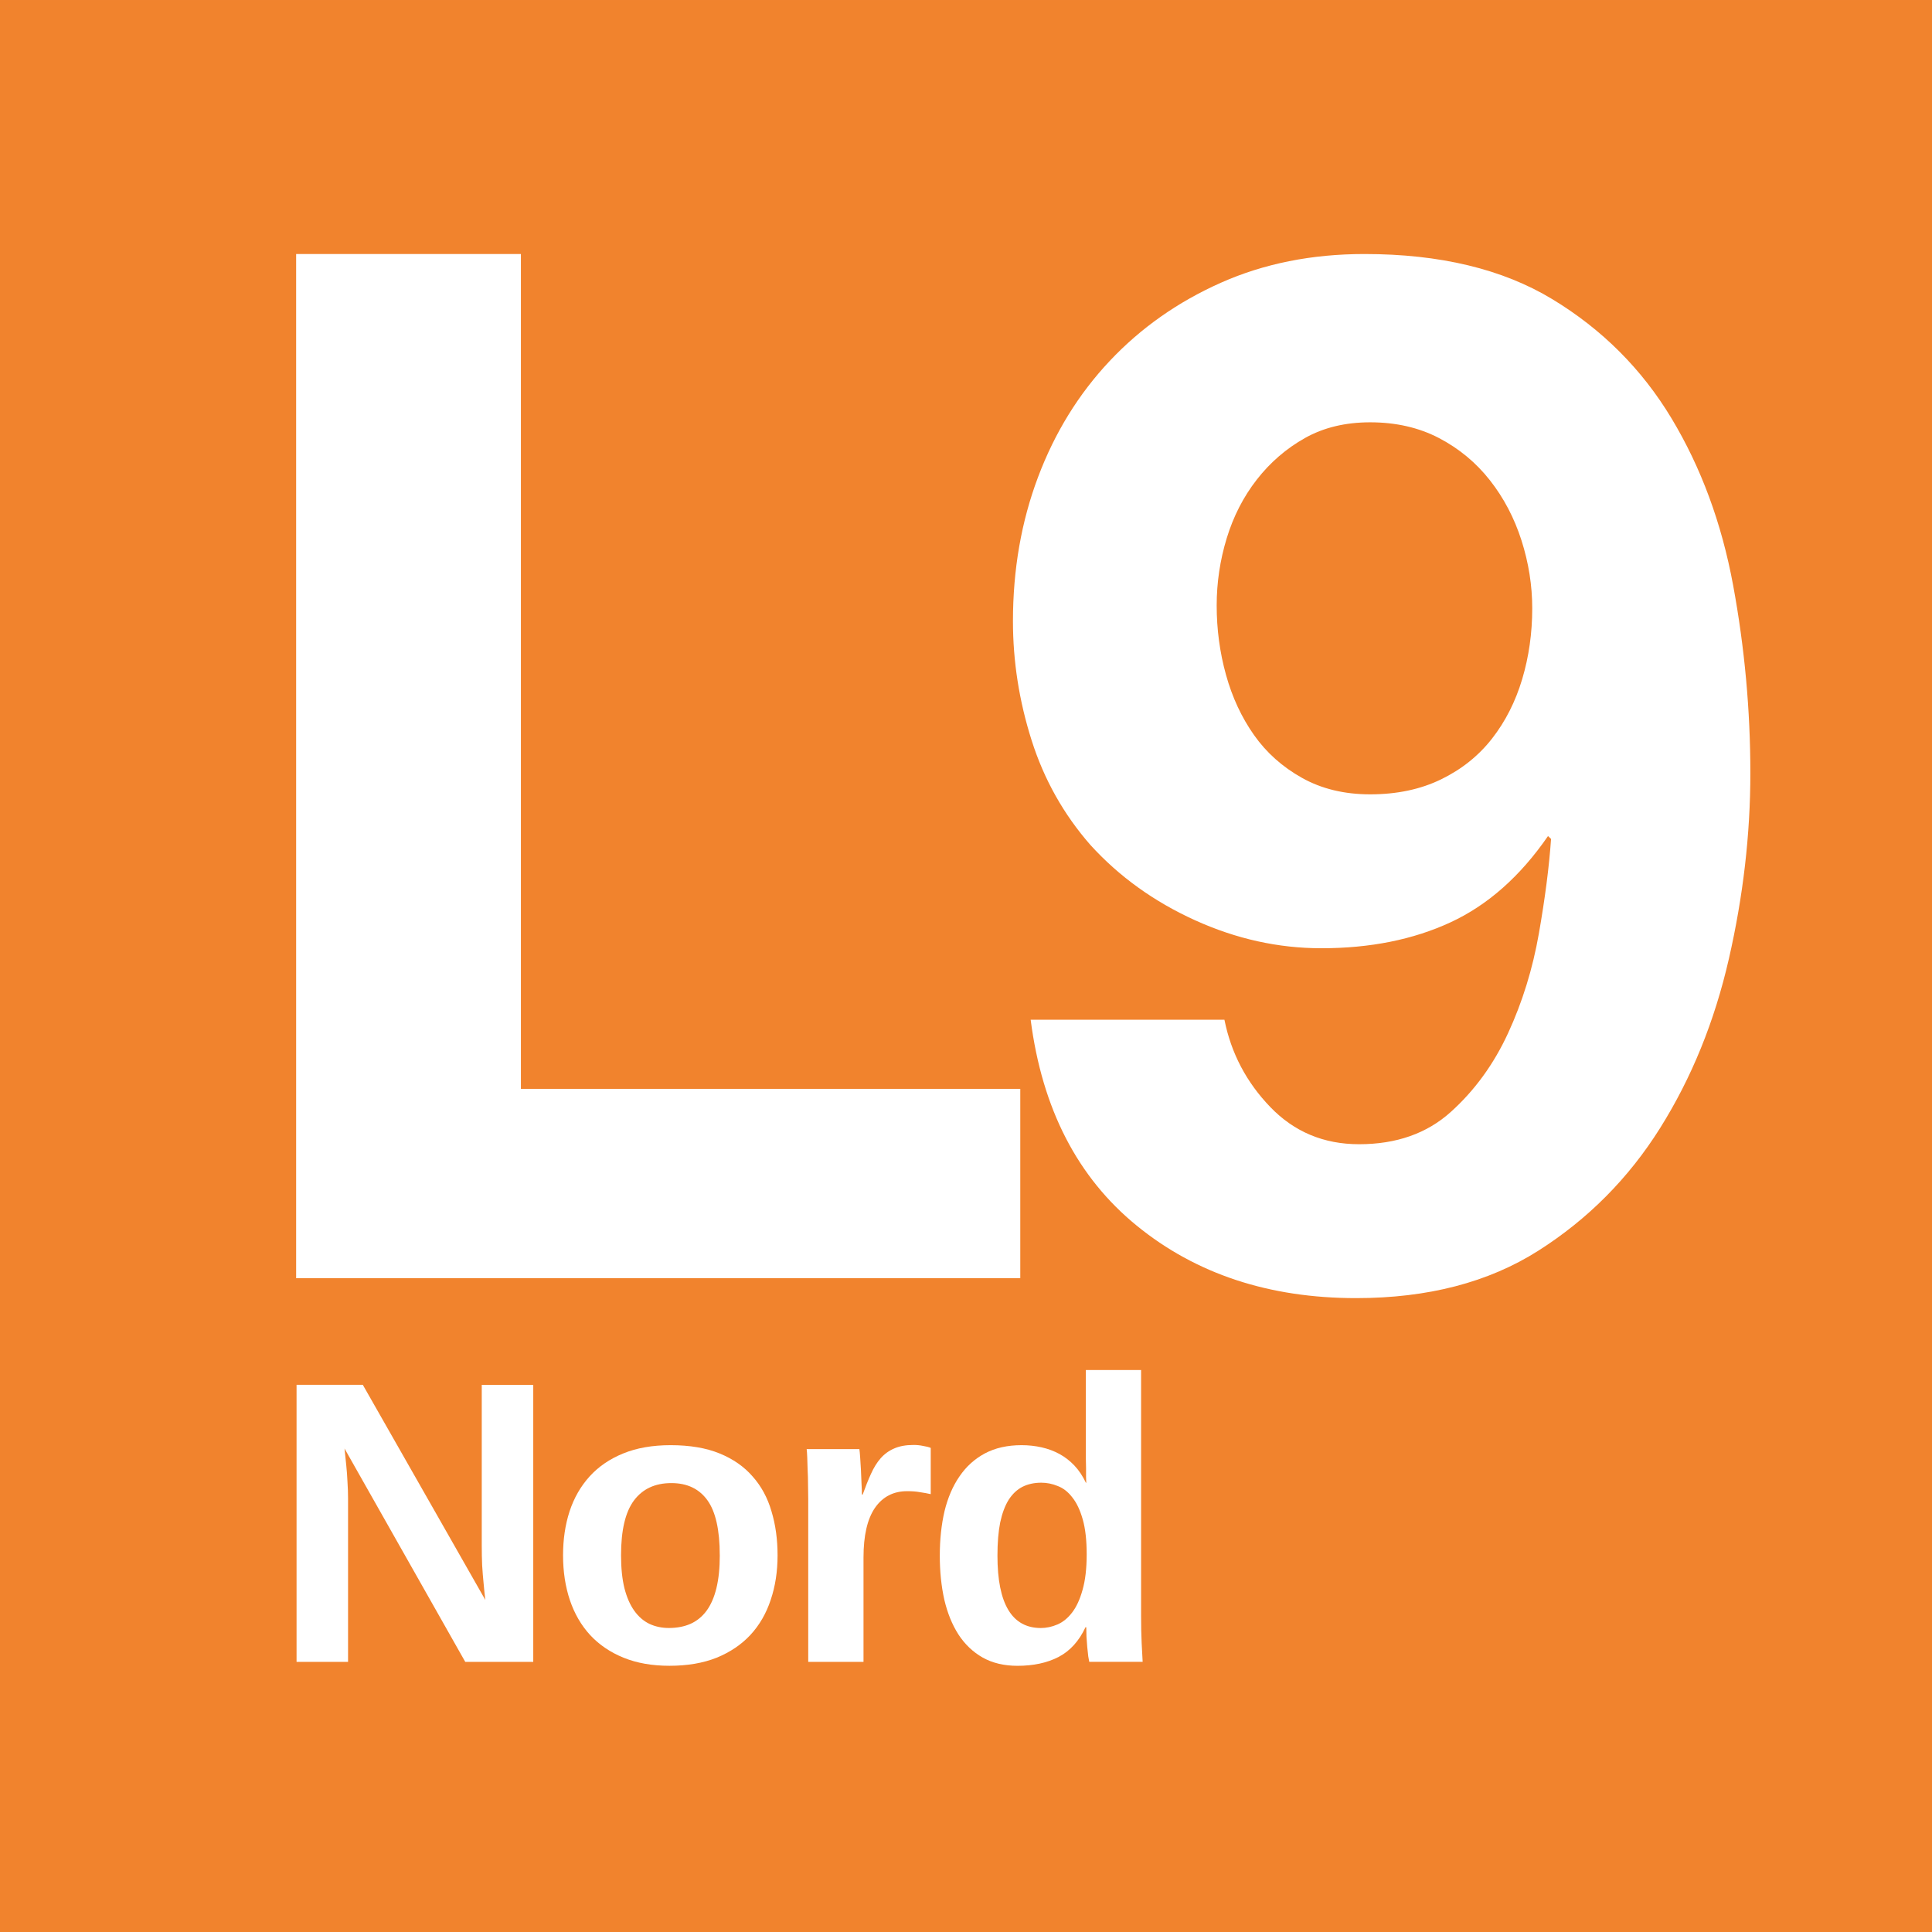
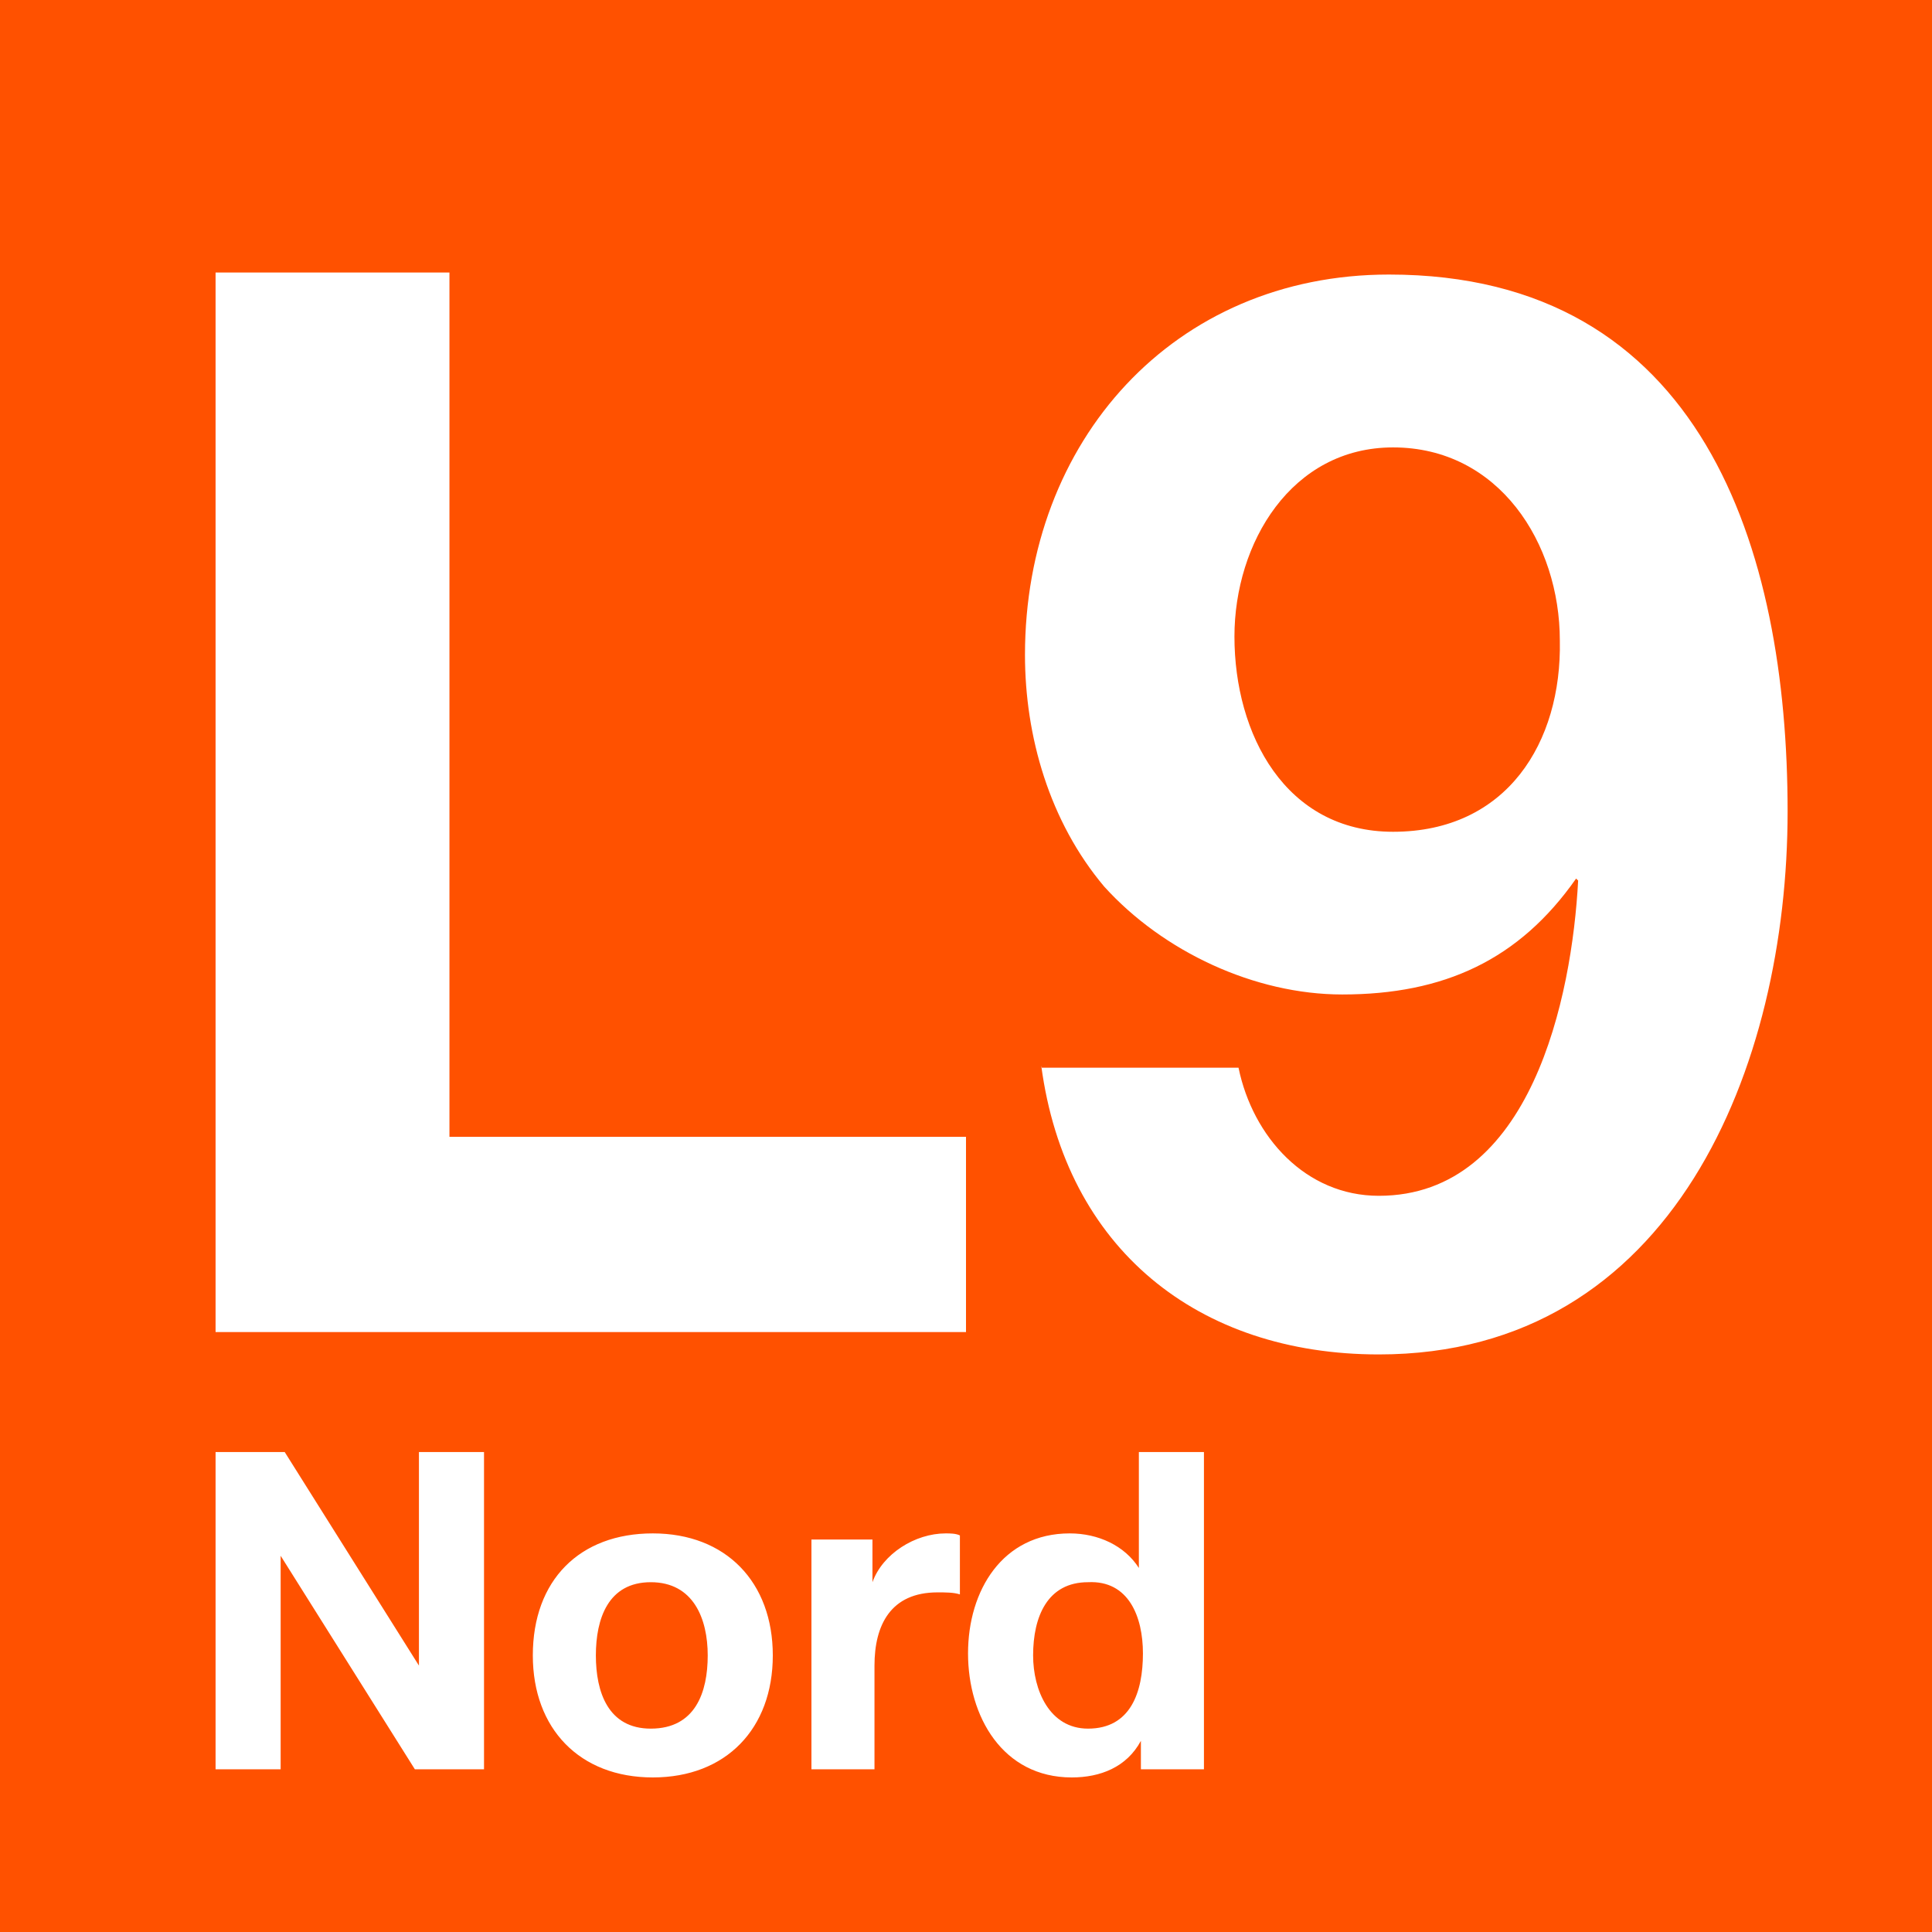
- <svg xmlns="http://www.w3.org/2000/svg" width="64" height="64" viewBox="0 0 64 64" id="svg3363" version="1.1">
-   <defs id="defs3365" />
-   <g id="layer1" transform="translate(669.1429,-151.7908)">
-     <rect style="fill:#f1832d" y="151.791" x="-669.143" id="rect3" height="64" width="64" />
-     <g transform="matrix(0.02204859,0,0,0.02204859,-669.1429,151.7907)" id="g7">
-       <g id="g9">
-         <path d="m 444.926,381.65 337.691,0 0,1254.28 750.265,0 0,284.458 -1087.956,0 0,-1538.738 z" id="path11" style="fill:#ffffff" />
-         <path d="m 1839.609,1532.091 c 10.034,50.165 33.011,93.884 68.88,131.132 35.869,37.272 80.342,55.883 133.444,55.883 55.936,0 101.863,-16.141 137.732,-48.449 35.869,-32.283 64.591,-71.766 86.112,-118.447 21.521,-46.656 36.936,-96.535 46.267,-149.663 9.305,-53.128 15.413,-100.485 18.298,-142.125 l -4.573,-4.315 c -41.693,60.51 -90.532,103.735 -146.571,129.676 -56.039,25.941 -120.683,38.885 -193.954,38.885 -64.669,0 -127.882,-13.984 -189.665,-42.004 -61.783,-28.02 -114.21,-65.734 -157.305,-113.145 -40.236,-45.979 -69.711,-98.432 -88.373,-157.33 -18.688,-58.898 -28.02,-118.498 -28.02,-178.853 0,-77.561 12.554,-149.768 37.715,-216.567 25.134,-66.8 61.055,-124.996 107.763,-174.563 46.709,-49.567 102.384,-88.712 167.052,-117.459 64.67,-28.722 136.512,-43.095 215.555,-43.095 113.507,0 207.626,22.639 282.353,67.892 74.701,45.252 134.354,104.878 178.904,178.853 44.552,73.974 75.431,157.668 92.688,251.032 17.233,93.364 25.862,187.456 25.862,282.249 0,91.961 -10.787,184.961 -32.309,279.053 -21.547,94.092 -56.013,178.853 -103.397,254.281 -47.384,75.43 -108.413,136.824 -183.088,184.234 -74.677,47.383 -165.856,71.088 -273.542,71.088 -130.689,0 -240.532,-36.285 -329.556,-108.855 -89.05,-72.57 -142.178,-175.707 -159.384,-309.386 l 291.112,0 z m 218.934,-338.653 c 40.236,0 75.793,-7.511 106.672,-22.562 30.878,-15.049 56.377,-35.479 76.495,-61.263 20.118,-25.785 35.192,-55.545 45.253,-89.231 10.058,-33.686 15.102,-69.139 15.102,-106.412 0,-34.388 -5.407,-68.412 -16.168,-102.098 -10.787,-33.686 -26.59,-63.785 -47.41,-90.297 -20.846,-26.512 -46.344,-47.644 -76.495,-63.421 -30.177,-15.751 -64.669,-23.653 -103.448,-23.653 -37.352,0 -70.023,7.902 -98.043,23.653 -28.02,15.777 -52.088,36.57 -72.207,62.355 -20.117,25.784 -35.192,55.181 -45.252,88.14 -10.059,32.958 -15.075,66.645 -15.075,101.031 0,35.817 4.652,70.568 14.01,104.255 9.331,33.686 23.341,63.785 42.004,90.297 18.661,26.512 42.73,48.008 72.206,64.486 29.448,16.481 63.575,24.72 102.356,24.72 z" id="path13" style="fill:#ffffff" />
-       </g>
-     </g>
-     <g style="font-style:normal;font-variant:normal;font-weight:bold;font-stretch:normal;font-size:12.788px;line-height:125%;font-family:Arial;;letter-spacing:-0.243px;word-spacing:0px;fill:#ffffff;fill-opacity:1;stroke:none" id="text3036">
-       <path d="m -653.731,206.842 -3.999,-7.067 q 0.033,0.287 0.059,0.573 0.026,0.247 0.039,0.534 0.019,0.287 0.019,0.547 l 0,5.413 -1.706,0 0,-9.177 2.195,0 4.058,7.126 q -0.033,-0.274 -0.059,-0.573 -0.026,-0.254 -0.046,-0.573 -0.013,-0.319 -0.013,-0.645 l 0,-5.334 1.706,0 0,9.177 -2.254,0 z" style="font-size:13.339px;letter-spacing:-0.441px;fill:#ffffff;fill-opacity:1" id="path3360" />
-       <path d="m -643.385,203.311 q 0,0.808 -0.228,1.479 -0.221,0.671 -0.671,1.159 -0.449,0.482 -1.12,0.756 -0.671,0.267 -1.563,0.267 -0.86,0 -1.518,-0.267 -0.658,-0.267 -1.107,-0.749 -0.443,-0.482 -0.671,-1.153 -0.228,-0.677 -0.228,-1.492 0,-0.788 0.215,-1.452 0.221,-0.671 0.664,-1.159 0.443,-0.489 1.114,-0.762 0.671,-0.274 1.57,-0.274 0.951,0 1.622,0.274 0.671,0.274 1.094,0.762 0.43,0.482 0.625,1.153 0.202,0.664 0.202,1.459 z m -1.915,0 q 0,-1.257 -0.41,-1.824 -0.41,-0.567 -1.192,-0.567 -0.808,0 -1.238,0.573 -0.43,0.573 -0.43,1.817 0,0.632 0.111,1.088 0.117,0.456 0.326,0.749 0.208,0.293 0.502,0.436 0.293,0.137 0.645,0.137 0.404,0 0.716,-0.137 0.319,-0.143 0.534,-0.436 0.215,-0.293 0.326,-0.749 0.111,-0.456 0.111,-1.088 z" style="font-size:13.339px;letter-spacing:-0.441px;fill:#ffffff;fill-opacity:1" id="path3362" />
-       <path d="m -642.369,206.842 0,-5.393 q 0,-0.228 -0.007,-0.482 0,-0.254 -0.013,-0.482 -0.007,-0.234 -0.013,-0.417 -0.007,-0.189 -0.019,-0.274 l 1.746,0 q 0.013,0.078 0.026,0.274 0.013,0.189 0.026,0.417 0.013,0.228 0.019,0.456 0.013,0.221 0.013,0.358 l 0.026,0 q 0.137,-0.384 0.274,-0.684 0.137,-0.306 0.319,-0.515 0.189,-0.215 0.449,-0.326 0.261,-0.117 0.645,-0.117 0.163,0 0.319,0.033 0.163,0.026 0.248,0.065 l 0,1.531 q -0.176,-0.039 -0.358,-0.065 -0.176,-0.033 -0.423,-0.033 -0.684,0 -1.068,0.554 -0.378,0.554 -0.378,1.641 l 0,3.459 -1.83,0 z" style="font-size:13.339px;letter-spacing:-0.441px;fill:#ffffff;fill-opacity:1" id="path3364" />
-       <path d="m -633.06,206.842 q -0.013,-0.052 -0.033,-0.182 -0.013,-0.137 -0.033,-0.306 -0.013,-0.169 -0.026,-0.345 -0.007,-0.176 -0.007,-0.313 l -0.026,0 q -0.319,0.684 -0.892,0.984 -0.567,0.293 -1.361,0.293 -0.664,0 -1.153,-0.274 -0.482,-0.274 -0.801,-0.762 -0.313,-0.488 -0.469,-1.153 -0.15,-0.671 -0.15,-1.459 0,-0.801 0.156,-1.472 0.163,-0.671 0.495,-1.153 0.332,-0.489 0.84,-0.762 0.515,-0.274 1.218,-0.274 0.345,0 0.664,0.072 0.319,0.072 0.593,0.221 0.274,0.15 0.495,0.384 0.221,0.234 0.378,0.567 l 0.013,0 q 0,-0.065 -0.007,-0.189 0,-0.13 0,-0.293 0,-0.163 -0.007,-0.339 0,-0.176 0,-0.339 l 0,-2.573 1.83,0 0,8.129 q 0,0.515 0.019,0.918 0.019,0.397 0.033,0.619 l -1.772,0 z m -0.085,-3.563 q 0,-0.697 -0.13,-1.153 -0.13,-0.462 -0.345,-0.73 -0.208,-0.274 -0.482,-0.378 -0.267,-0.111 -0.547,-0.111 -0.352,0 -0.625,0.137 -0.267,0.137 -0.456,0.43 -0.182,0.293 -0.28,0.749 -0.091,0.456 -0.091,1.101 0,2.397 1.439,2.397 0.274,0 0.547,-0.117 0.274,-0.117 0.488,-0.397 0.215,-0.28 0.345,-0.749 0.137,-0.475 0.137,-1.179 z" style="font-size:13.339px;letter-spacing:-0.441px;fill:#ffffff;fill-opacity:1" id="path3366" />
-     </g>
+ <svg xmlns="http://www.w3.org/2000/svg" version="1.1" id="Capa_1" x="0px" y="0px" viewBox="0 0 95 95" style="enable-background:new 0 0 95 95;" xml:space="preserve">
+   <style type="text/css">
+ 	.st0{fill:#FF5100;}
+ 	.st1{fill:#FFFFFF;}
+ </style>
+   <g>
+     <rect y="0" class="st0" width="95" height="95" />
+     <polygon class="st1" points="10.6,65.5 47.5,65.5 47.5,55.9 22.1,55.9 22.1,13.4 10.6,13.4  " />
+     <path class="st1" d="M51.2,52.4c1.2,9,7.7,14.2,16.6,14.2c14.5,0,20.1-14.2,20.1-26.7c0-12.9-4.2-26.4-19.6-26.4   c-10.6,0-17.9,8.2-17.9,18.7c0,4,1.2,8.2,3.9,11.4c2.9,3.2,7.4,5.3,11.7,5.3c5,0,8.7-1.7,11.5-5.7l0.1,0.1   c-0.3,5.7-2.3,15.5-9.8,15.5c-3.6,0-6.2-2.9-6.9-6.3H51.2z M68.5,40.9c-5.3,0-7.8-4.8-7.8-9.6c0-4.6,2.8-9.3,7.8-9.3   c5.2,0,8.2,4.7,8.2,9.5C76.8,36.5,74.1,40.9,68.5,40.9" />
+     <path class="st1" d="M10.6,87h3.2V76.5h0L20.4,87h3.4V71.4h-3.2v10.5h0L14,71.4h-3.4V87z M26.2,81.4c0,3.6,2.3,6,5.9,6   c3.6,0,5.9-2.4,5.9-6c0-3.6-2.3-6-5.9-6C28.5,75.4,26.2,77.7,26.2,81.4 M29.3,81.4c0-1.8,0.6-3.6,2.7-3.6c2.1,0,2.8,1.8,2.8,3.6   c0,1.8-0.6,3.6-2.8,3.6C29.9,85,29.3,83.2,29.3,81.4 M39.9,87h3.1v-5.1c0-2,0.8-3.6,3.1-3.6c0.4,0,0.8,0,1.1,0.1v-2.9   c-0.2-0.1-0.5-0.1-0.7-0.1c-1.5,0-3.1,1-3.6,2.4h0v-2.1h-3V87z M56.2,87h3V71.4H56v5.7h0c-0.7-1.1-2-1.7-3.4-1.7   c-3.3,0-5,2.8-5,5.9c0,3.1,1.7,6.1,5.1,6.1c1.4,0,2.7-0.5,3.4-1.8h0V87z M56.2,81.3c0,1.9-0.6,3.7-2.7,3.7c-1.9,0-2.7-1.9-2.7-3.6   c0-1.9,0.7-3.6,2.7-3.6C55.5,77.7,56.2,79.5,56.2,81.3" />
  </g>
</svg>
